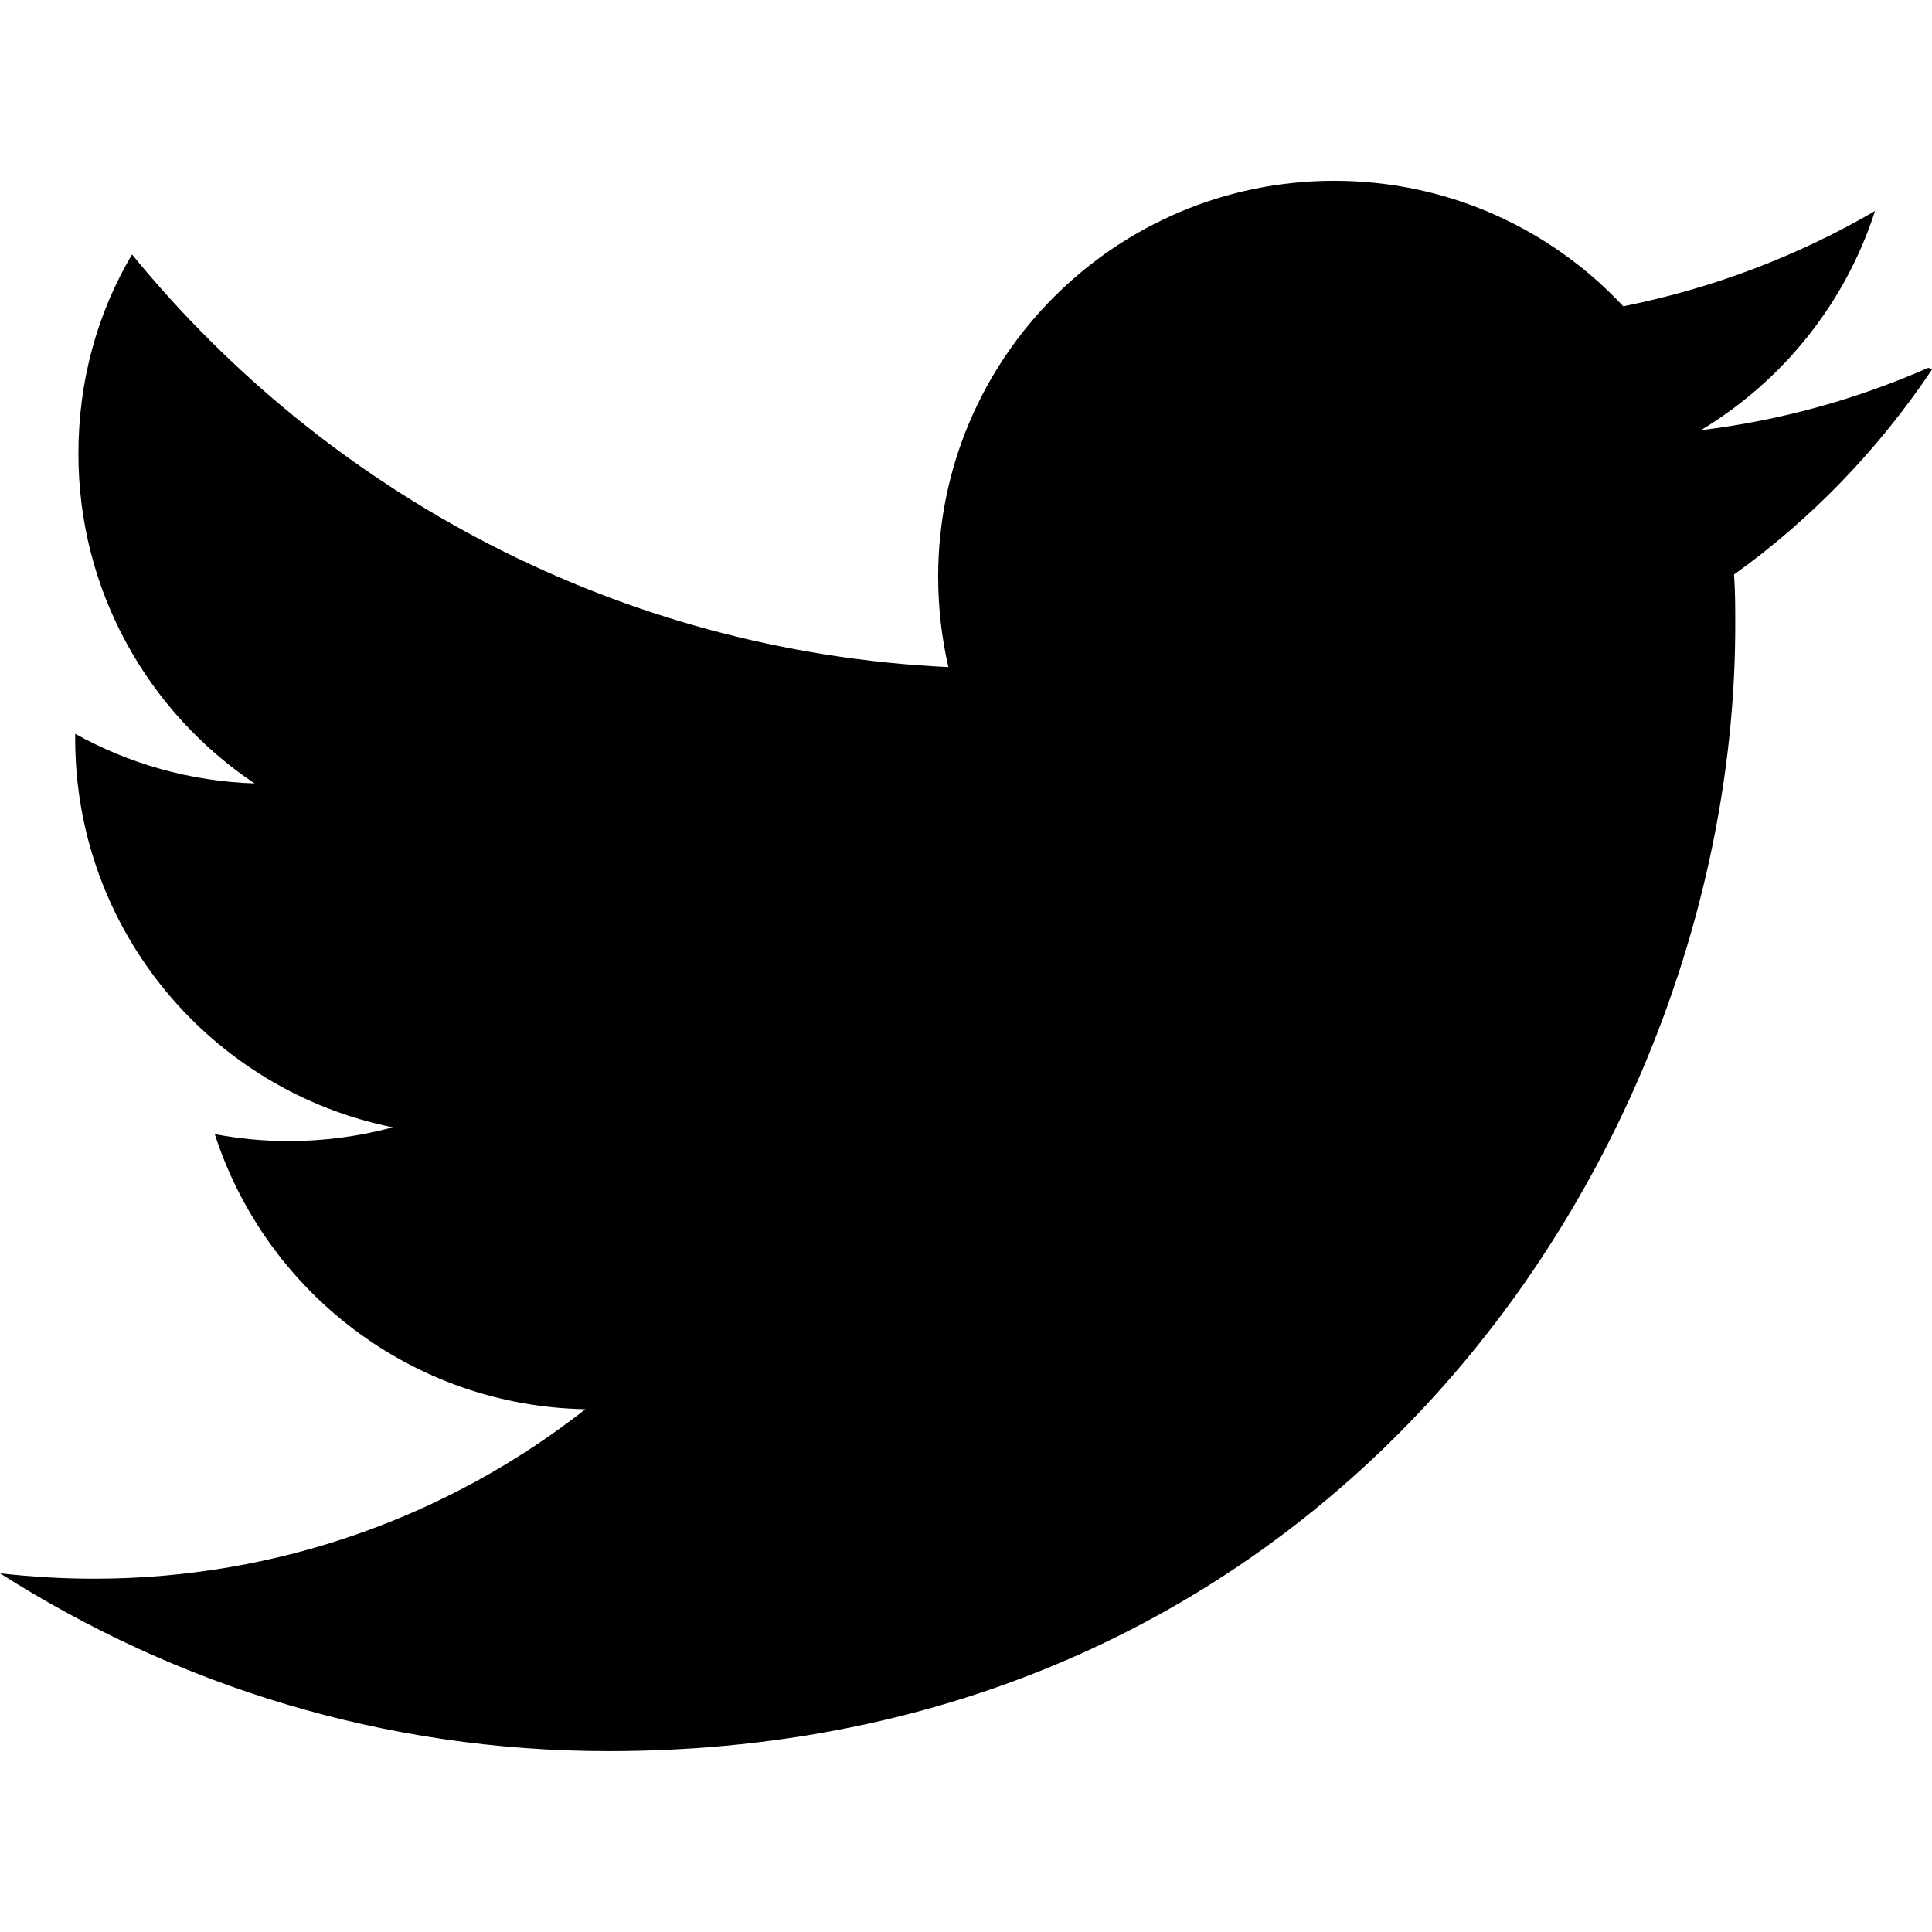
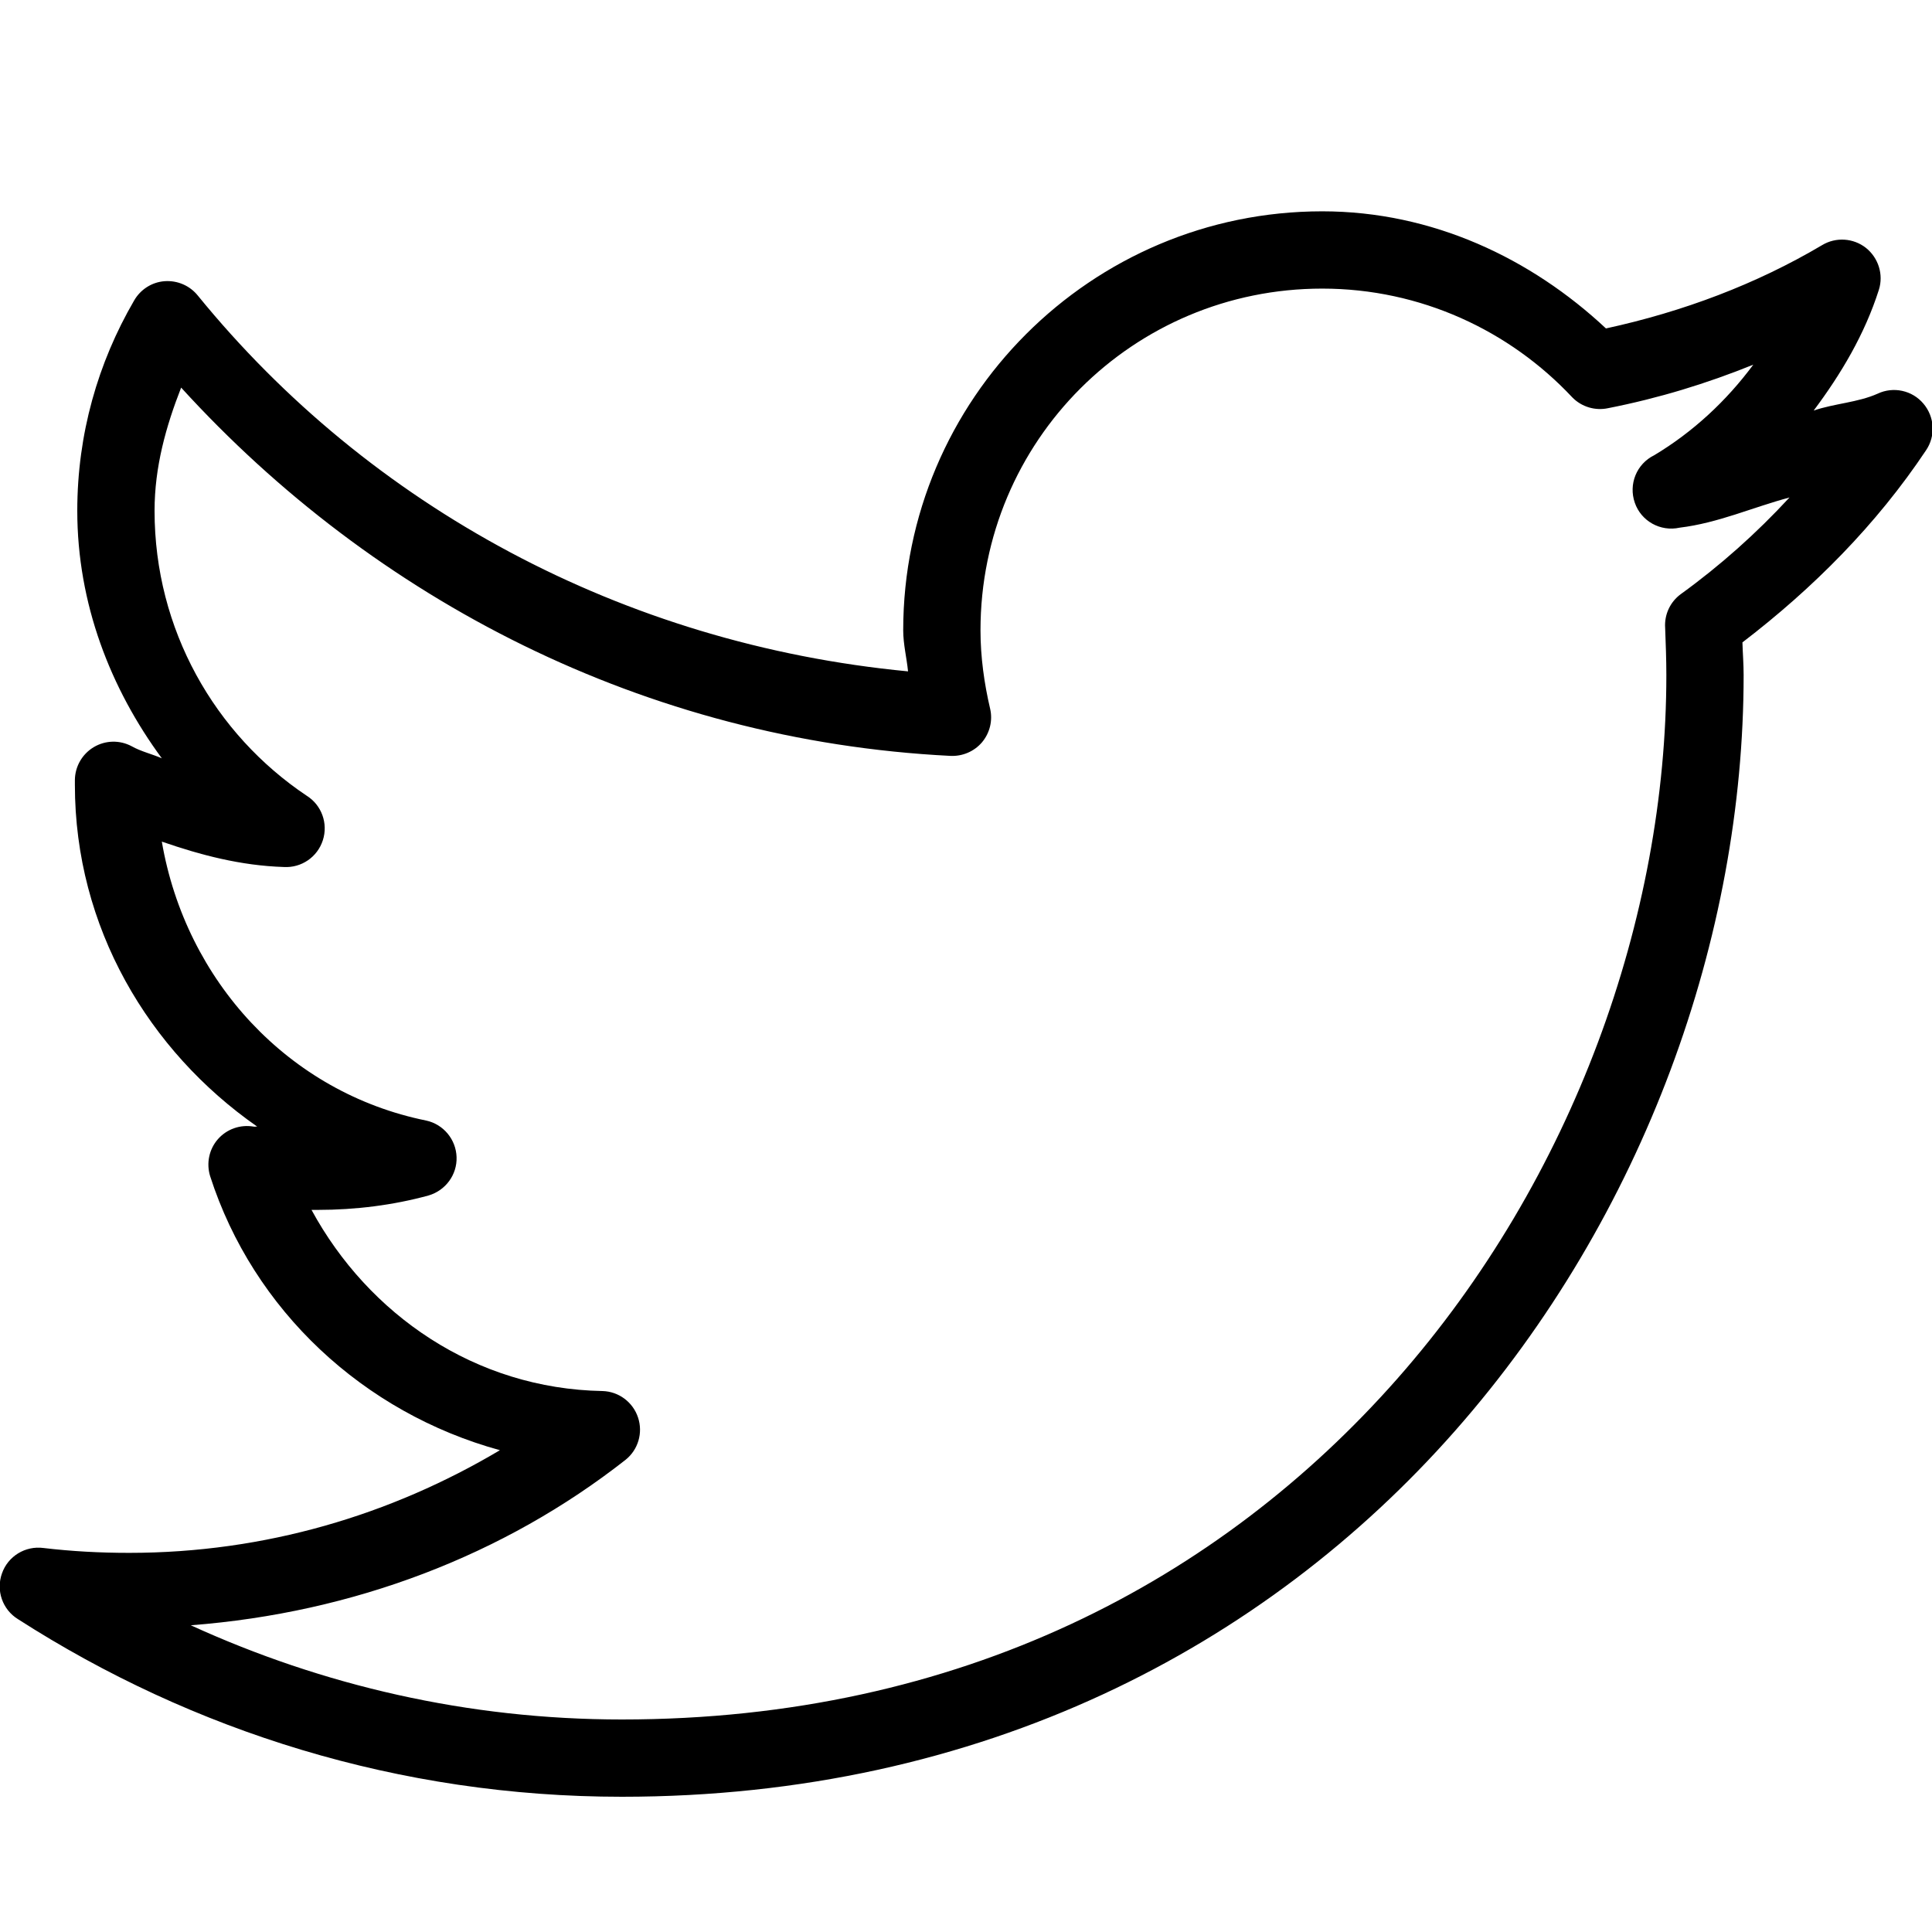
- <svg xmlns="http://www.w3.org/2000/svg" role="img" viewBox="0 0 24 24">
-   <path d="M23.954 4.569c-.885.389-1.83.654-2.825.775 1.014-.611 1.794-1.574 2.163-2.723-.951.555-2.005.959-3.127 1.184-.896-.959-2.173-1.559-3.591-1.559-2.717 0-4.92 2.203-4.92 4.917 0 .39.045.765.127 1.124C7.691 8.094 4.066 6.13 1.64 3.161c-.427.722-.666 1.561-.666 2.475 0 1.71.87 3.213 2.188 4.096-.807-.026-1.566-.248-2.228-.616v.061c0 2.385 1.693 4.374 3.946 4.827-.413.111-.849.171-1.296.171-.314 0-.615-.03-.916-.086.631 1.953 2.445 3.377 4.604 3.417-1.68 1.319-3.809 2.105-6.102 2.105-.39 0-.779-.023-1.17-.067 2.189 1.394 4.768 2.209 7.557 2.209 9.054 0 13.999-7.496 13.999-13.986 0-.209 0-.42-.015-.63.961-.689 1.8-1.56 2.46-2.548l-.047-.02z" />
+ <svg xmlns="http://www.w3.org/2000/svg" viewBox="0 0 50 50" version="1.1" width="50px" height="50px">
+   <g id="surface1">
+     <path style=" " d="M 34.219 5.469 C 28.238 5.469 23.375 10.332 23.375 16.312 C 23.375 16.672 23.465 17.023 23.5 17.375 C 16.105 16.668 9.566 13.105 5.125 7.656 C 4.918 7.395 4.598 7.254 4.262 7.277 C 3.93 7.301 3.633 7.492 3.469 7.781 C 2.535 9.387 2 11.234 2 13.219 C 2 15.621 2.859 17.82 4.188 19.625 C 3.93 19.512 3.648 19.449 3.406 19.312 C 3.098 19.148 2.727 19.156 2.426 19.336 C 2.125 19.516 1.941 19.84 1.938 20.188 L 1.938 20.312 C 1.938 23.996 3.844 27.195 6.656 29.156 C 6.625 29.152 6.594 29.164 6.562 29.156 C 6.219 29.098 5.871 29.219 5.641 29.48 C 5.41 29.742 5.336 30.105 5.438 30.438 C 6.555 33.91 9.406 36.562 12.938 37.531 C 10.125 39.203 6.863 40.188 3.344 40.188 C 2.582 40.188 1.852 40.148 1.125 40.062 C 0.656 40 0.207 40.273 0.051 40.719 C -0.109 41.164 0.066 41.66 0.469 41.906 C 4.98 44.801 10.336 46.5 16.094 46.5 C 25.426 46.5 32.746 42.602 37.656 37.031 C 42.566 31.461 45.125 24.227 45.125 17.469 C 45.125 17.184 45.102 16.906 45.094 16.625 C 46.926 15.223 48.562 13.578 49.844 11.656 C 50.098 11.285 50.07 10.789 49.777 10.445 C 49.488 10.102 49 9.996 48.594 10.188 C 48.078 10.418 47.477 10.441 46.938 10.625 C 47.648 9.676 48.258 8.652 48.625 7.5 C 48.75 7.105 48.613 6.672 48.289 6.414 C 47.965 6.16 47.512 6.129 47.156 6.344 C 45.449 7.355 43.559 8.066 41.562 8.5 C 39.625 6.688 37.074 5.469 34.219 5.469 Z M 34.219 7.469 C 36.77 7.469 39.074 8.559 40.688 10.281 C 40.93 10.531 41.285 10.637 41.625 10.562 C 42.93 10.305 44.168 9.926 45.375 9.438 C 44.68 10.375 43.82 11.176 42.812 11.781 C 42.355 12.004 42.141 12.531 42.309 13.012 C 42.473 13.488 42.973 13.766 43.469 13.656 C 44.469 13.535 45.359 13.129 46.312 12.875 C 45.457 13.801 44.52 14.637 43.5 15.375 C 43.223 15.578 43.07 15.906 43.094 16.25 C 43.109 16.656 43.125 17.059 43.125 17.469 C 43.125 23.719 40.727 30.504 36.156 35.688 C 31.586 40.871 24.875 44.5 16.094 44.5 C 12.105 44.5 8.34 43.617 4.938 42.062 C 9.156 41.738 13.047 40.246 16.188 37.781 C 16.516 37.52 16.645 37.082 16.512 36.684 C 16.379 36.285 16.012 36.012 15.594 36 C 12.297 35.941 9.535 34.023 8.062 31.312 C 8.117 31.312 8.164 31.312 8.219 31.312 C 9.207 31.312 10.184 31.188 11.094 30.938 C 11.531 30.809 11.832 30.402 11.816 29.945 C 11.801 29.488 11.477 29.098 11.031 29 C 7.473 28.281 4.805 25.383 4.188 21.781 C 5.195 22.129 6.227 22.402 7.344 22.438 C 7.801 22.465 8.215 22.18 8.355 21.746 C 8.496 21.312 8.324 20.836 7.938 20.594 C 5.562 19.004 4 16.297 4 13.219 C 4 12.078 4.297 11.031 4.688 10.031 C 9.688 15.52 16.688 19.164 24.594 19.562 C 24.906 19.578 25.211 19.449 25.414 19.211 C 25.617 18.969 25.695 18.648 25.625 18.344 C 25.473 17.695 25.375 17.008 25.375 16.312 C 25.375 11.414 29.32 7.469 34.219 7.469 Z " />
+   </g>
</svg>
